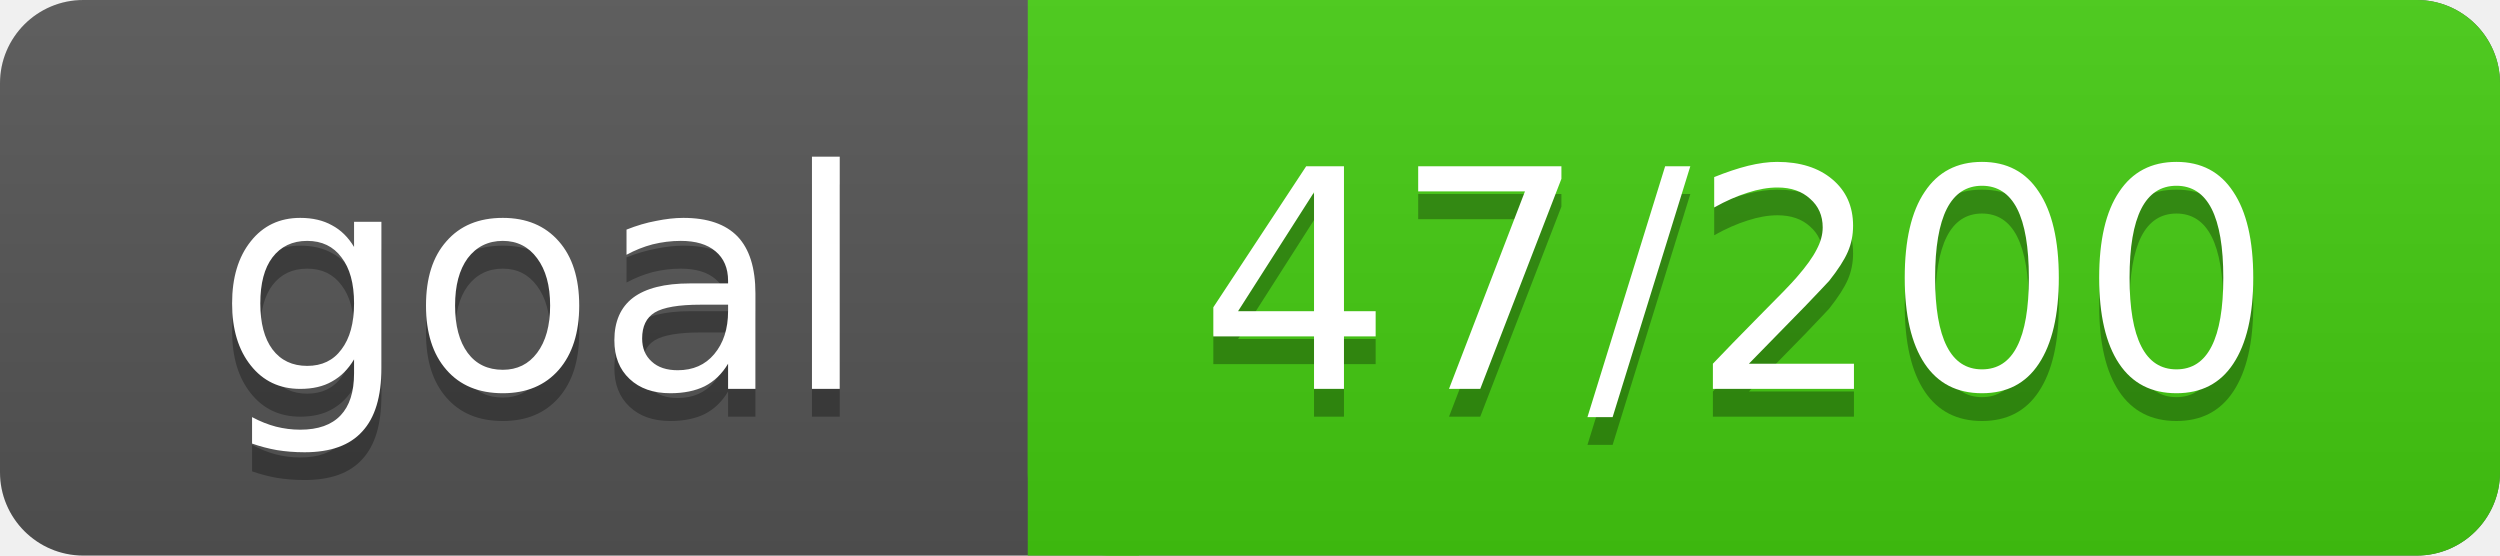
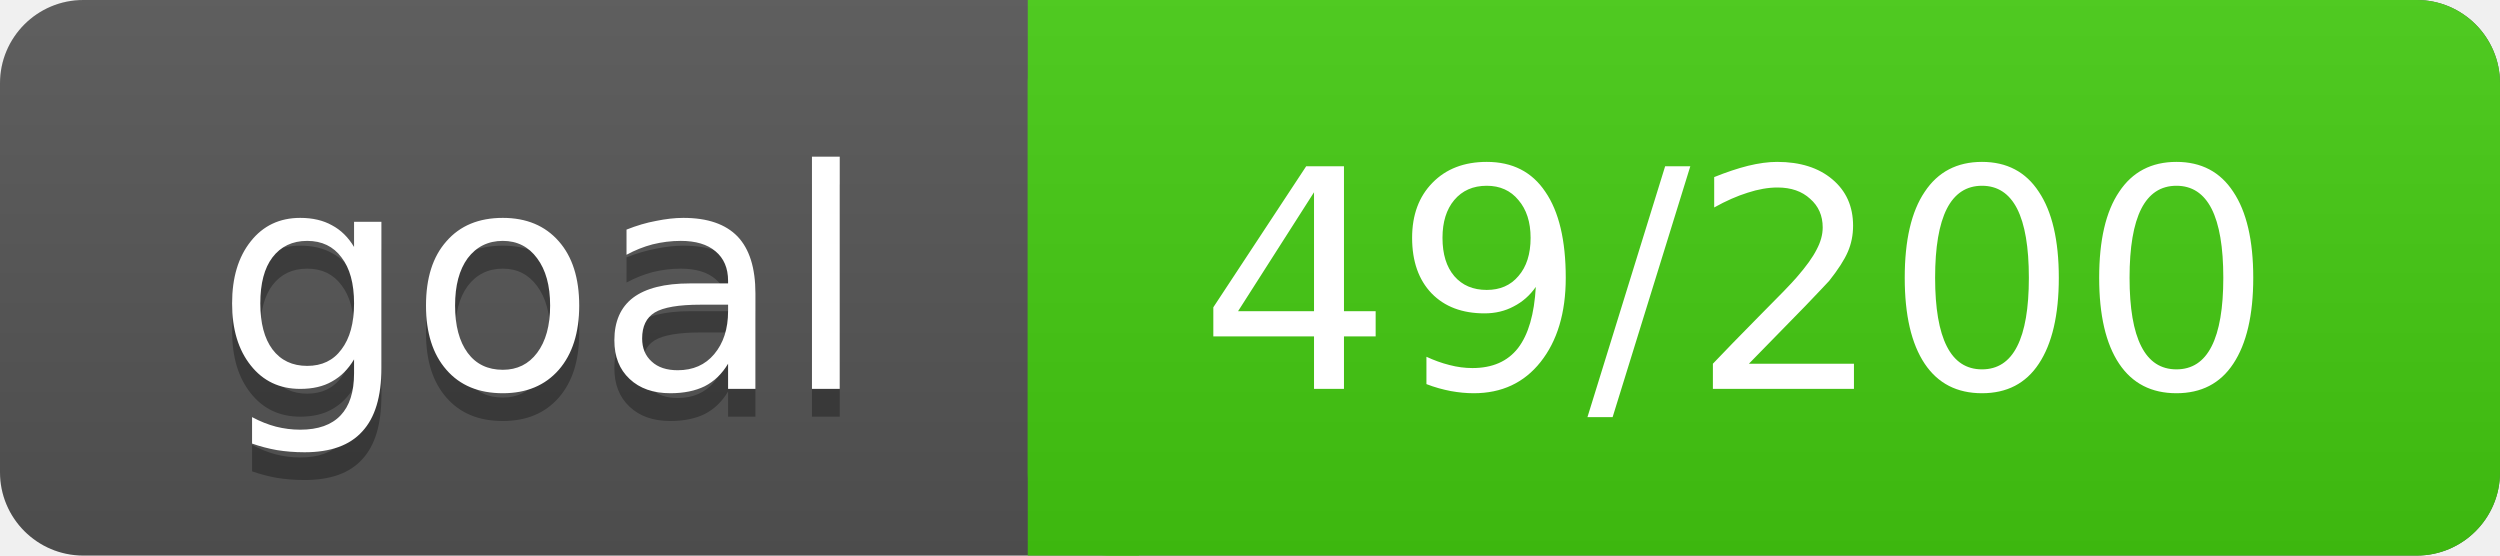
<svg xmlns="http://www.w3.org/2000/svg" width="90" height="20">
  <linearGradient id="a" x2="0" y2="100%">
    <stop offset="0" stop-color="#bbb" stop-opacity=".1" />
    <stop offset="1" stop-opacity=".1" />
  </linearGradient>
  <rect rx="3" width="90" height="20" fill="#555" />
  <rect rx="3" x="37" width="53" height="20" fill="#4c1" />
  <path fill="#4c1" d="M37 0h4v20h-4z" />
  <rect rx="3" width="90" height="20" fill="url(#a)" />
  <g fill="#fff" text-anchor="middle" font-family="DejaVu Sans,Verdana,Geneva,sans-serif" font-size="11">
    <text x="19.5" y="15" fill="#010101" fill-opacity=".3">goal</text>
    <text x="19.5" y="14">goal</text>
-     <text x="62.5" y="15" fill="#010101" fill-opacity=".3">47/200</text>
-     <text x="62.5" y="14">47/200</text>
+     <text x="62.5" y="14">49/200</text>
  </g>
</svg>
